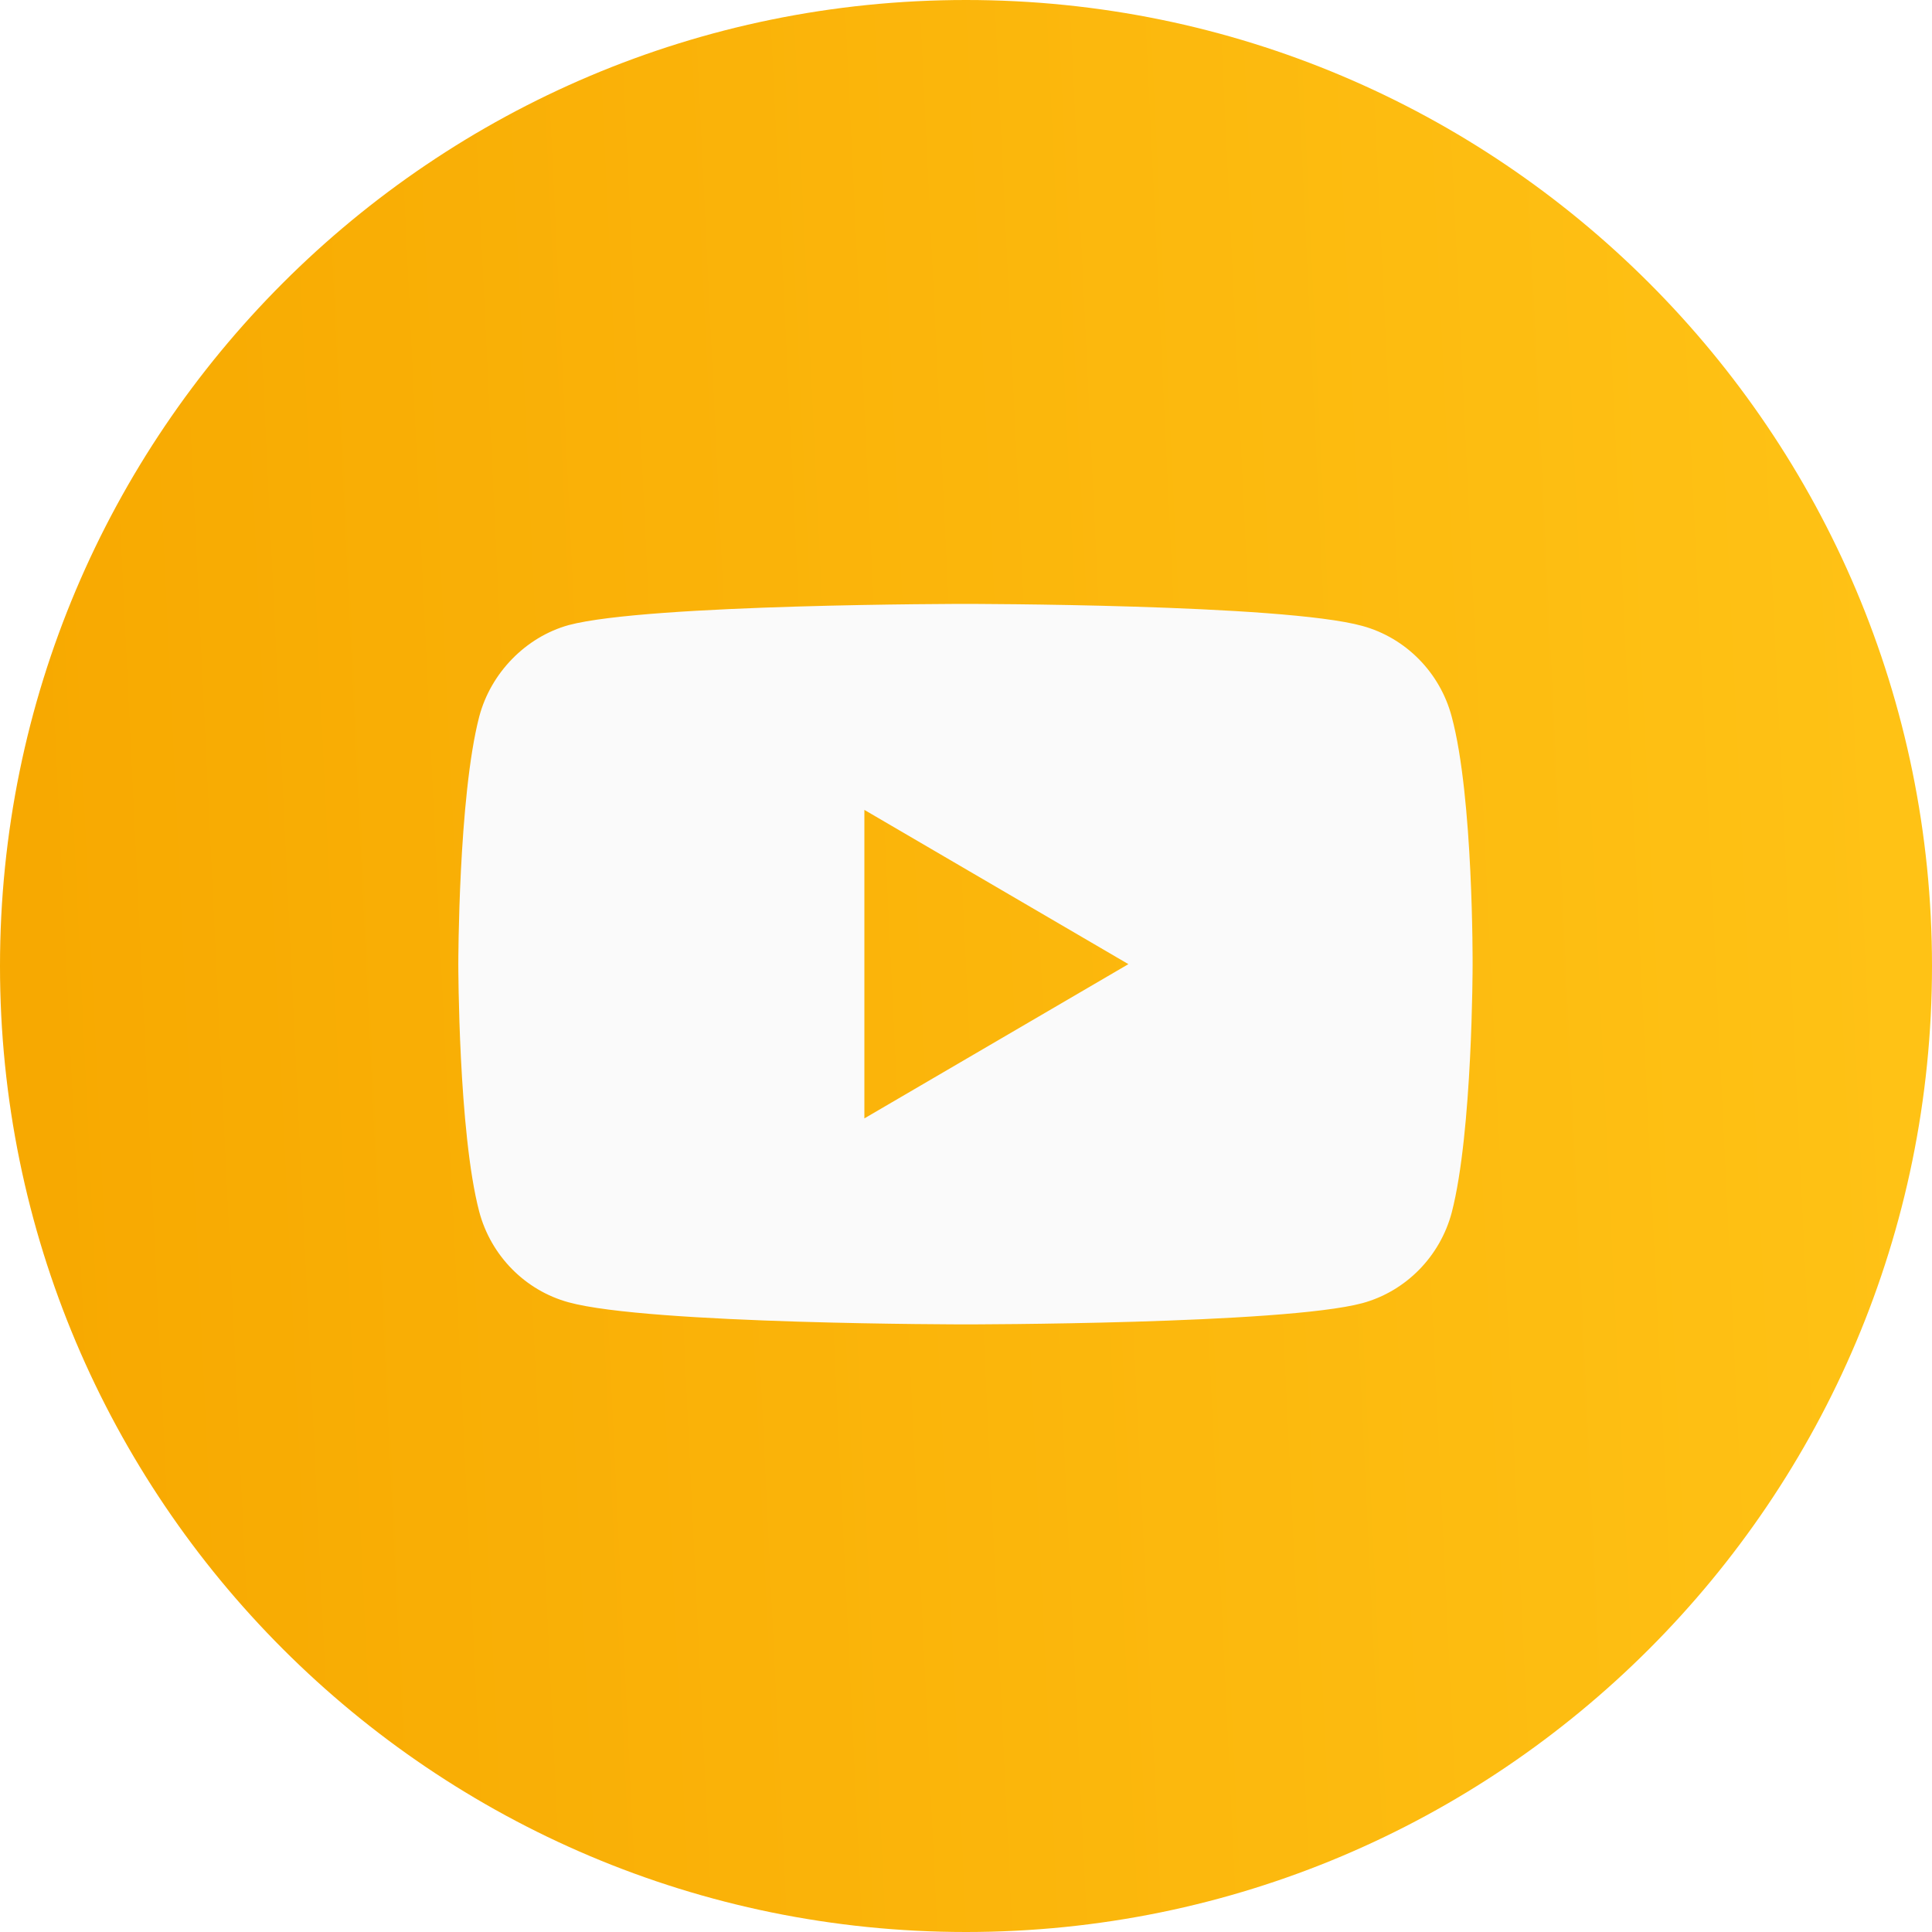
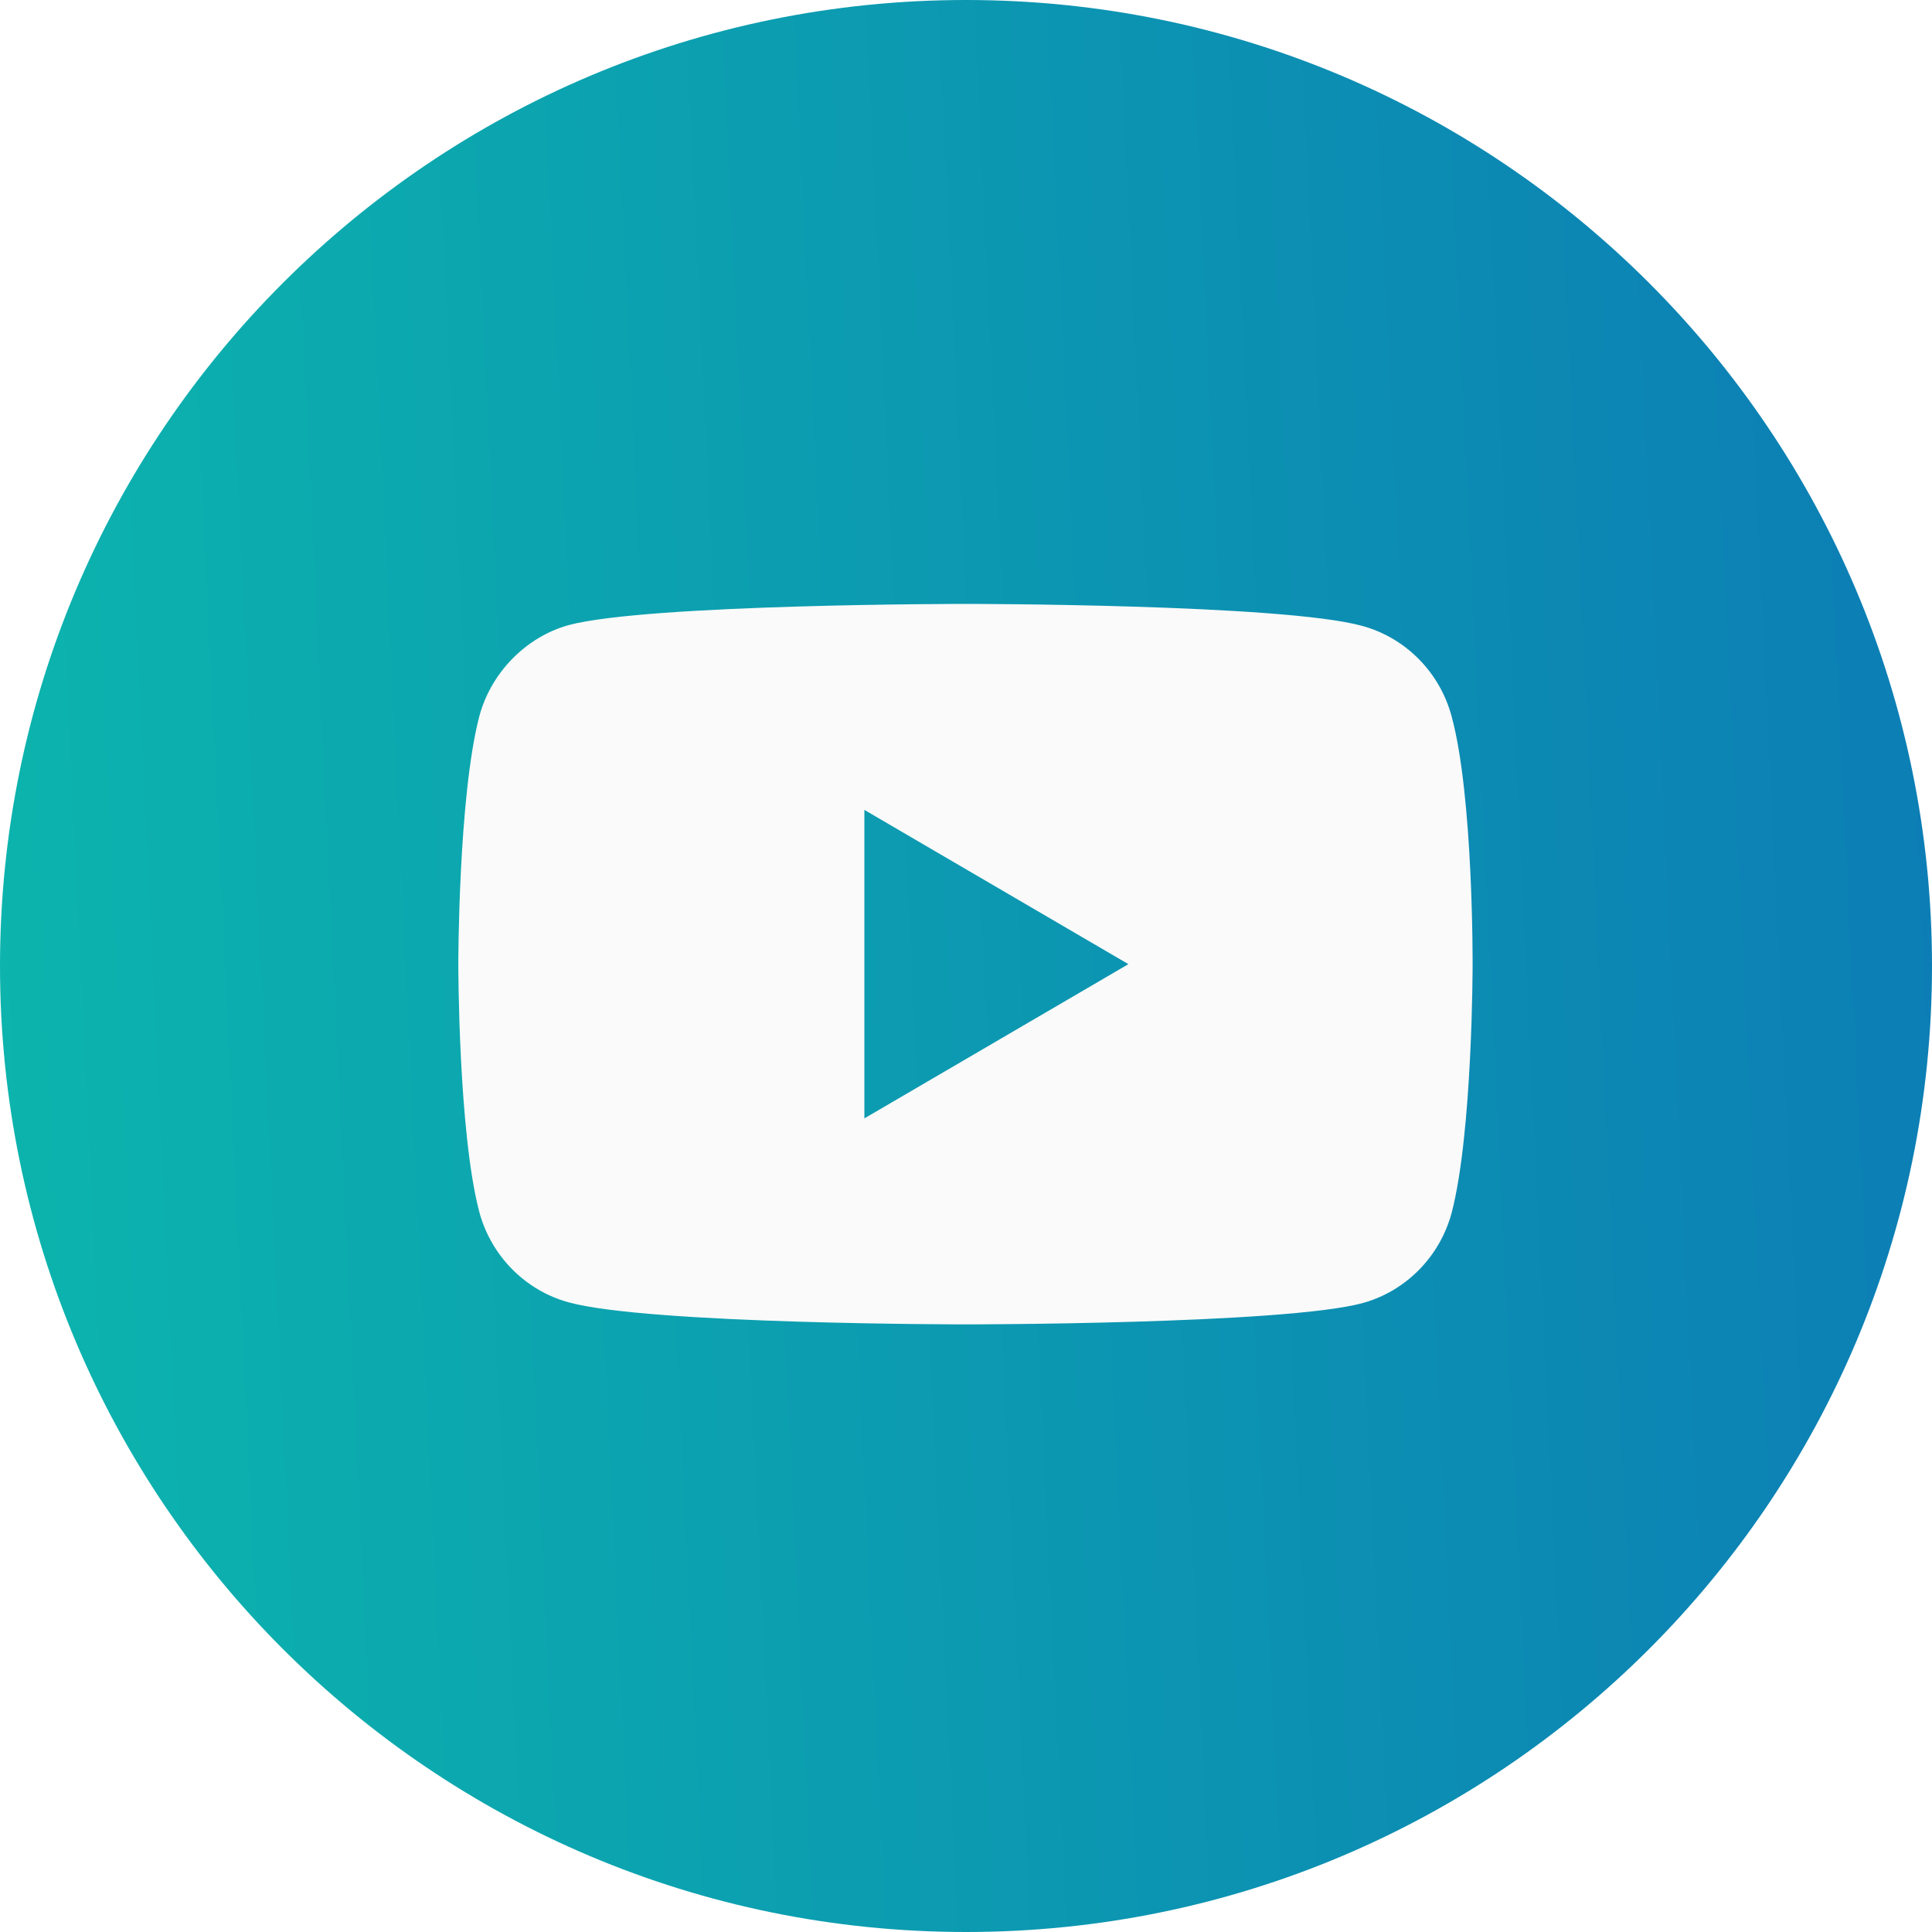
<svg xmlns="http://www.w3.org/2000/svg" width="50" height="50" viewBox="0 0 50 50" fill="none">
  <rect width="50" height="50" rx="25" fill="url(#paint0_linear)" />
  <path d="M37.57 18.547C37.268 17.406 36.381 16.506 35.257 16.199C33.203 15.629 24.986 15.629 24.986 15.629C24.986 15.629 16.77 15.629 14.715 16.178C13.613 16.485 12.704 17.406 12.402 18.547C11.861 20.631 11.861 24.952 11.861 24.952C11.861 24.952 11.861 29.295 12.402 31.357C12.705 32.498 13.591 33.397 14.716 33.704C16.791 34.275 24.986 34.275 24.986 34.275C24.986 34.275 33.203 34.275 35.257 33.726C36.382 33.419 37.268 32.52 37.571 31.379C38.111 29.295 38.111 24.974 38.111 24.974C38.111 24.974 38.133 20.631 37.57 18.547ZM22.37 28.944V20.96L29.203 24.952L22.37 28.944Z" fill="#FAFAFA" />
  <defs>
    <linearGradient id="paint0_linear" x1="1.86265e-07" y1="50" x2="52.277" y2="47.493" gradientUnits="userSpaceOnUse">
-       <stop stop-color="#F7A800" />
-       <stop offset="1" stop-color="#FFC316" />
+       <stop stop-color="#0CB5AD" />
+       <stop offset="1" stop-color="#0C7DB5" />
    </linearGradient>
  </defs>
</svg>
